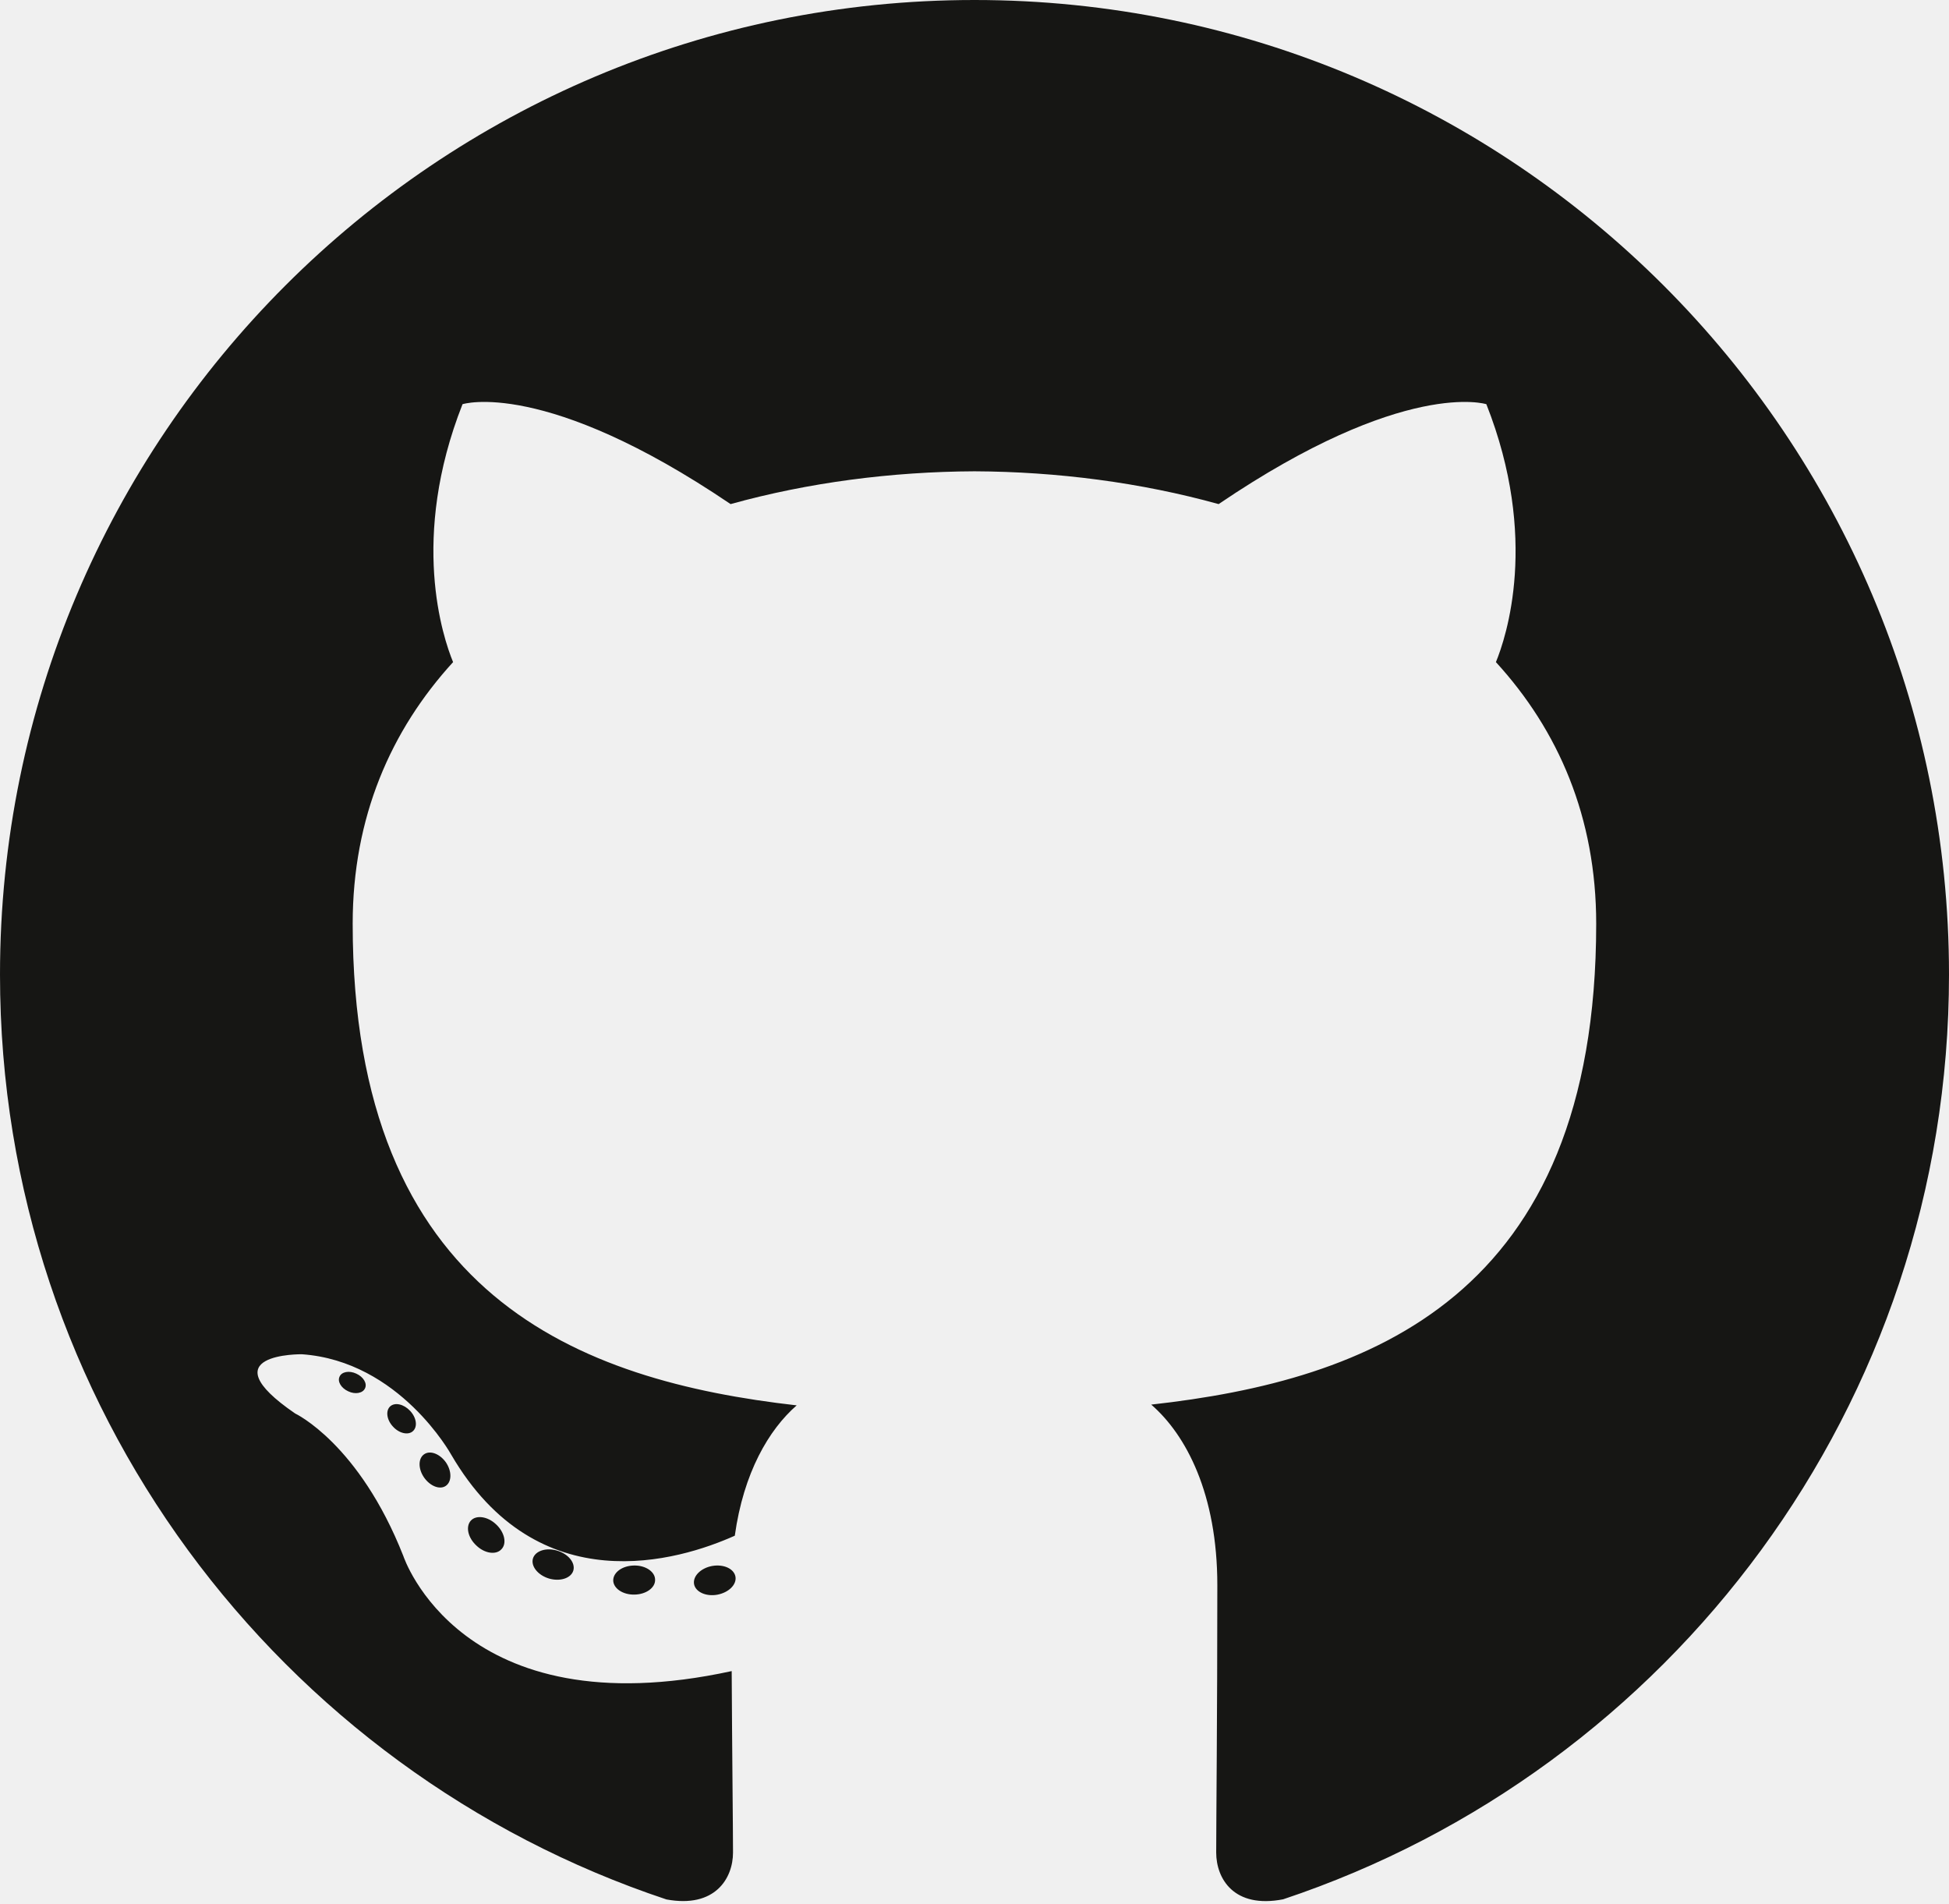
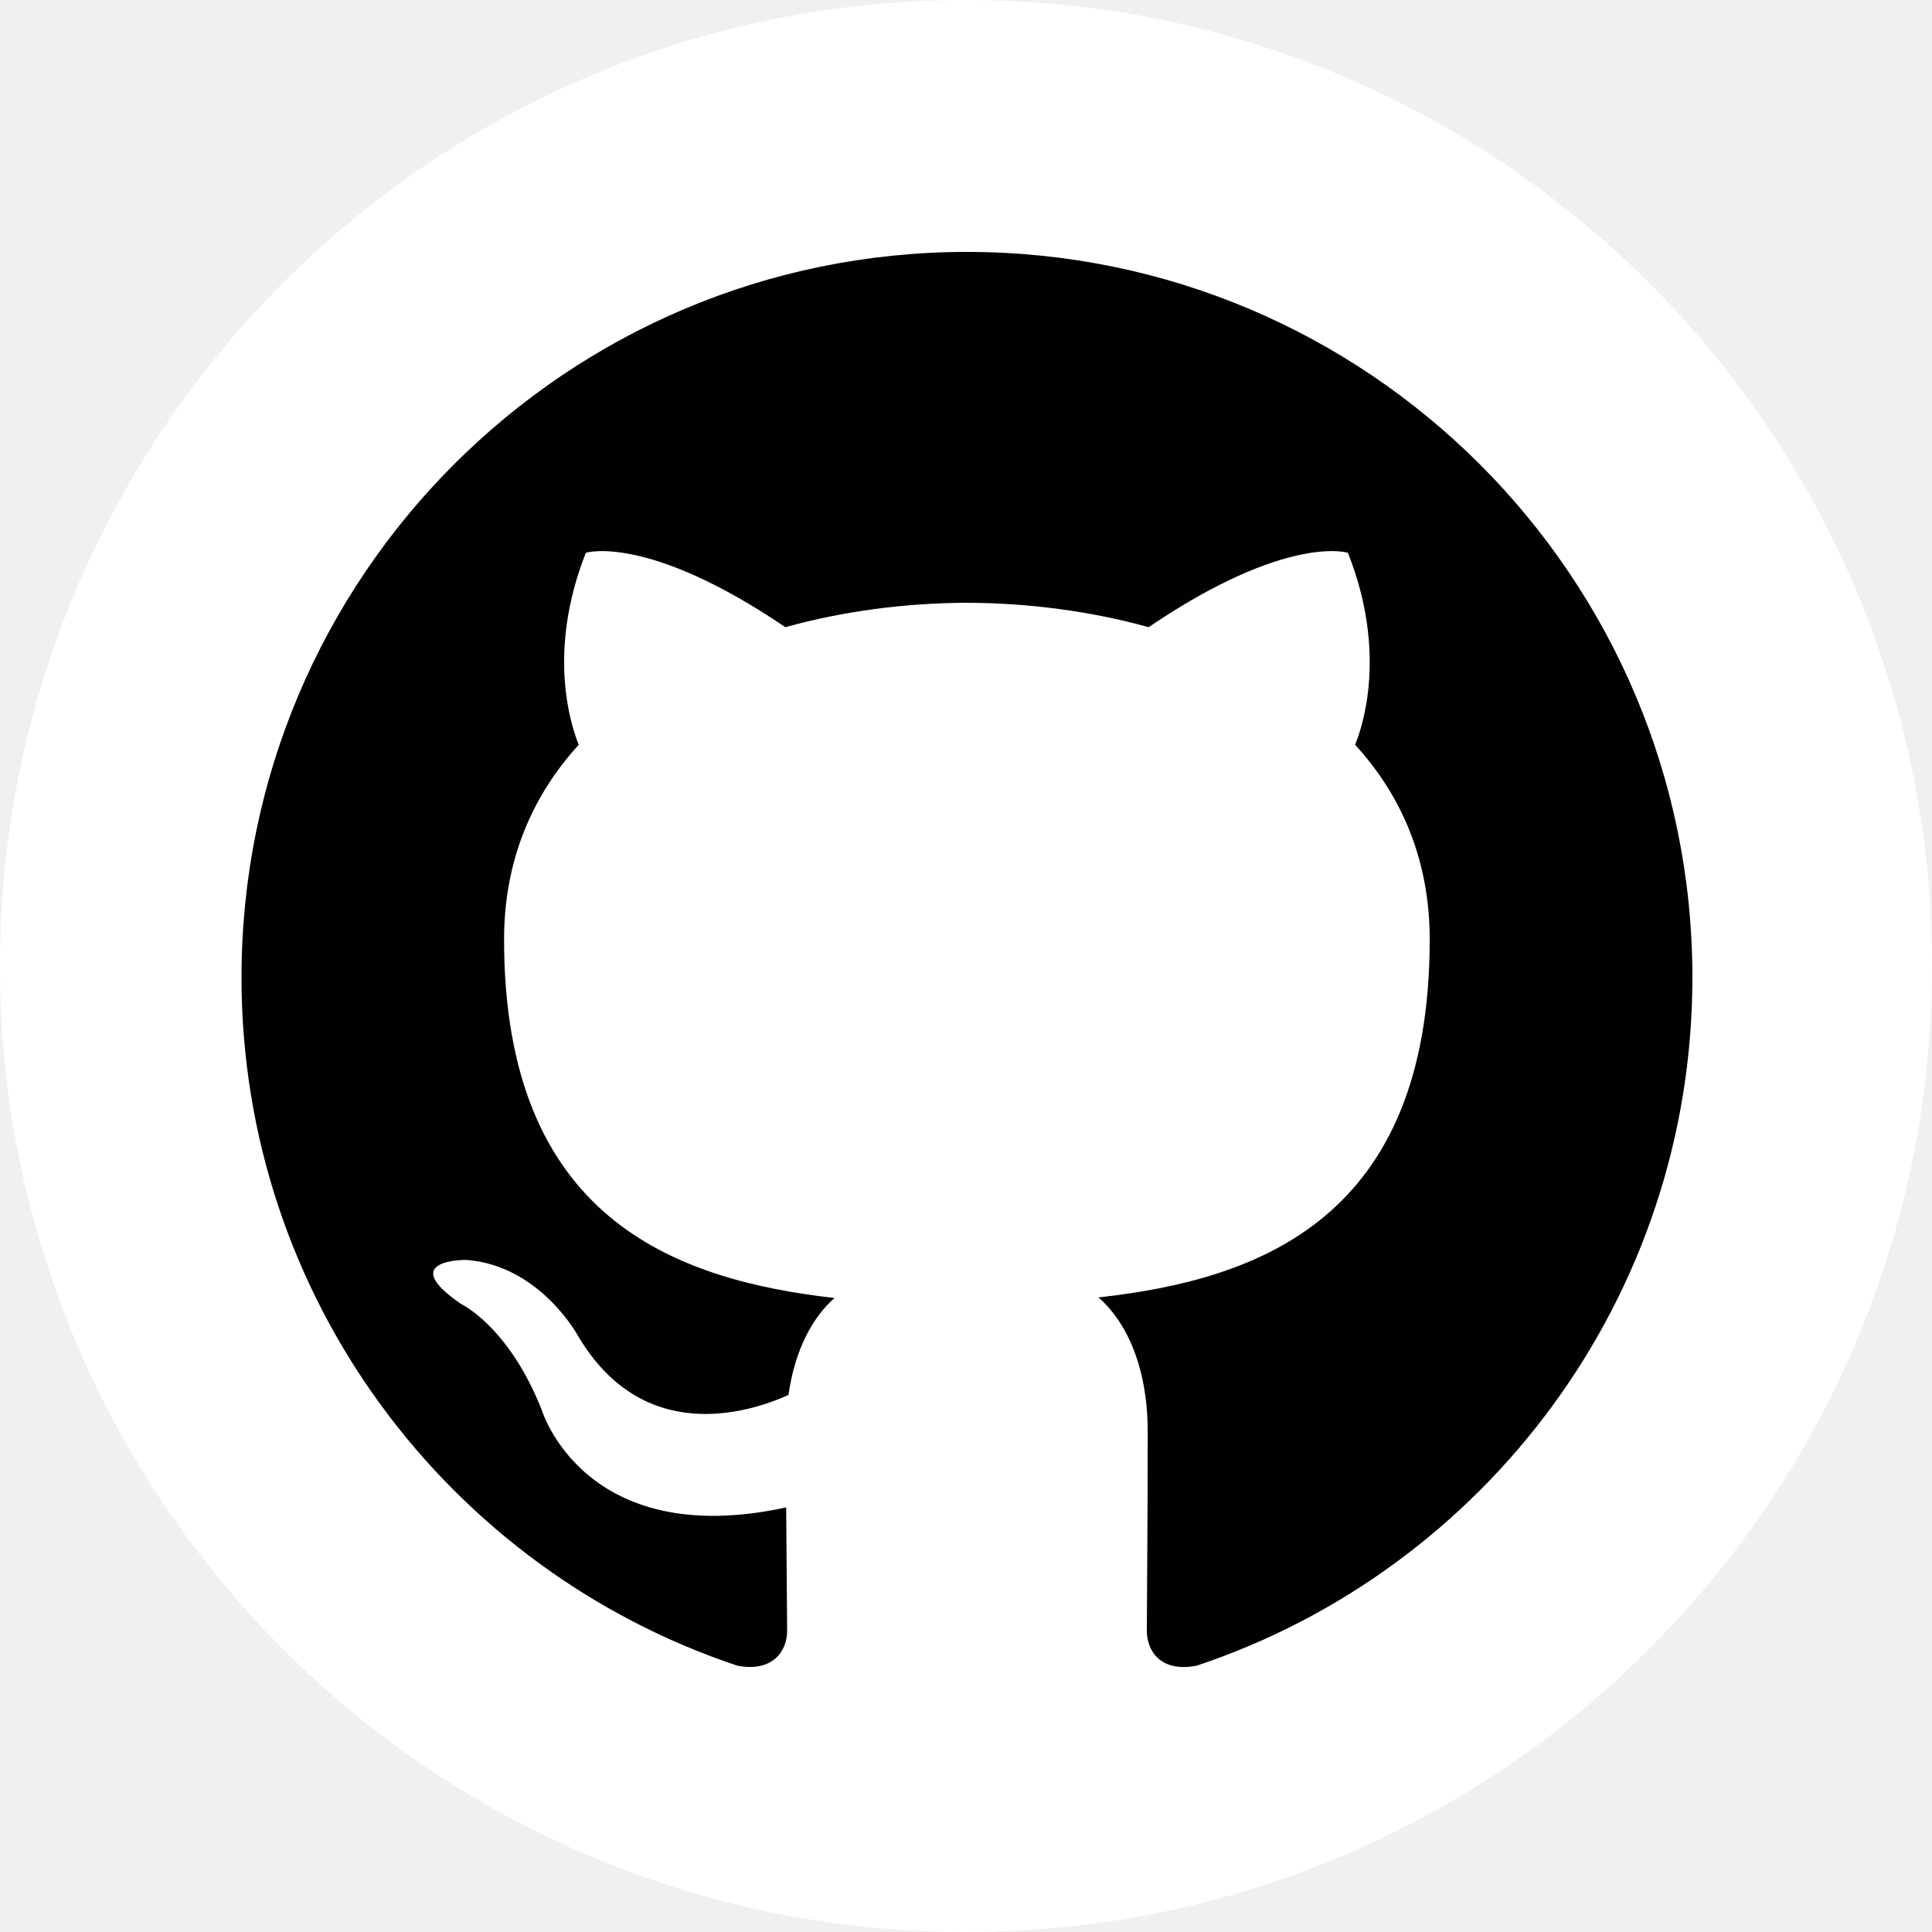
- <svg xmlns="http://www.w3.org/2000/svg" width="256px" height="250px" viewBox="0 0 256 250" version="1.1" preserveAspectRatio="xMidYMid">
-   <g>
-     <path d="M128.001,0 C57.317,0 0,57.307 0,128.001 C0,184.555 36.676,232.536 87.535,249.461 C93.932,250.646 96.281,246.684 96.281,243.303 C96.281,240.251 96.162,230.168 96.107,219.472 C60.497,227.215 52.983,204.37 52.983,204.37 C47.16,189.575 38.77,185.641 38.77,185.641 C27.157,177.696 39.646,177.859 39.646,177.859 C52.499,178.762 59.267,191.05 59.267,191.05 C70.684,210.618 89.212,204.961 96.516,201.69 C97.665,193.418 100.982,187.771 104.643,184.574 C76.212,181.338 46.325,170.362 46.325,121.316 C46.325,107.341 51.325,95.922 59.513,86.958 C58.184,83.734 53.803,70.716 60.753,53.084 C60.753,53.084 71.502,49.644 95.963,66.205 C106.173,63.369 117.123,61.947 128.001,61.898 C138.879,61.947 149.838,63.369 160.067,66.205 C184.498,49.644 195.232,53.084 195.232,53.084 C202.199,70.716 197.816,83.734 196.487,86.958 C204.694,95.922 209.66,107.341 209.66,121.316 C209.66,170.479 179.716,181.304 151.213,184.473 C155.804,188.445 159.895,196.235 159.895,208.177 C159.895,225.303 159.747,239.087 159.747,243.303 C159.747,246.71 162.051,250.701 168.539,249.444 C219.37,232.5 256,184.536 256,128.001 C256,57.307 198.691,0 128.001,0 Z M47.941,182.34 C47.659,182.976 46.658,183.167 45.747,182.73 C44.818,182.313 44.297,181.446 44.598,180.808 C44.873,180.153 45.876,179.97 46.802,180.409 C47.733,180.827 48.263,181.702 47.941,182.34 Z M54.237,187.958 C53.626,188.524 52.433,188.261 51.623,187.367 C50.786,186.475 50.629,185.281 51.248,184.707 C51.878,184.141 53.035,184.406 53.874,185.298 C54.712,186.201 54.875,187.386 54.237,187.958 Z M58.556,195.146 C57.772,195.691 56.49,195.18 55.697,194.042 C54.913,192.904 54.913,191.539 55.714,190.992 C56.509,190.445 57.772,190.937 58.575,192.067 C59.357,193.224 59.357,194.589 58.556,195.146 Z M65.861,203.471 C65.16,204.245 63.665,204.037 62.572,202.982 C61.452,201.949 61.141,200.485 61.845,199.711 C62.555,198.935 64.058,199.153 65.16,200.201 C66.27,201.231 66.61,202.706 65.861,203.471 Z M75.303,206.282 C74.993,207.284 73.554,207.74 72.104,207.314 C70.656,206.875 69.709,205.701 70.001,204.688 C70.302,203.679 71.748,203.204 73.208,203.66 C74.654,204.096 75.604,205.262 75.303,206.282 Z M86.047,207.474 C86.083,208.529 84.854,209.405 83.332,209.424 C81.801,209.458 80.563,208.603 80.546,207.565 C80.546,206.499 81.748,205.632 83.279,205.606 C84.801,205.577 86.047,206.424 86.047,207.474 Z M96.602,207.069 C96.784,208.099 95.727,209.157 94.215,209.439 C92.73,209.71 91.354,209.074 91.165,208.053 C90.981,206.997 92.058,205.939 93.541,205.666 C95.055,205.403 96.409,206.022 96.602,207.069 Z" fill="#161614" />
+ <svg xmlns="http://www.w3.org/2000/svg" width="120" height="120" viewBox="0 0 120 120" fill="none">
+   <circle cx="60" cy="60" r="60" fill="white" />
+   <g clip-path="url(#clip0_889_1642)">
+     <path fill-rule="evenodd" clip-rule="evenodd" d="M60.054 15.647C35.173 15.647 15 35.82 15 60.709C15 80.616 27.909 97.504 45.816 103.464C48.069 103.877 48.891 102.486 48.891 101.289C48.891 100.223 48.853 97.388 48.831 93.628C36.296 96.351 33.653 87.587 33.653 87.587C31.603 82.384 28.648 80.998 28.648 80.998C24.557 78.201 28.957 78.257 28.957 78.257C33.48 78.578 35.859 82.901 35.859 82.901C39.879 89.786 46.406 87.797 48.973 86.646C49.384 83.734 50.544 81.748 51.834 80.621C41.829 79.485 31.309 75.617 31.309 58.352C31.309 53.434 33.066 49.41 35.947 46.26C35.484 45.12 33.938 40.539 36.388 34.335C36.388 34.335 40.172 33.124 48.78 38.955C52.374 37.956 56.229 37.455 60.06 37.438C63.887 37.455 67.742 37.956 71.342 38.955C79.944 33.124 83.721 34.335 83.721 34.335C86.179 40.539 84.632 45.12 84.169 46.26C87.056 49.41 88.802 53.434 88.802 58.352C88.802 75.662 78.264 79.47 68.226 80.586C69.846 81.977 71.286 84.726 71.286 88.931C71.286 94.954 71.231 99.814 71.231 101.289C71.231 102.497 72.041 103.899 74.329 103.459C92.22 97.487 105.118 80.61 105.118 60.709C105.118 35.82 84.943 15.647 60.054 15.647Z" fill="#010101" />
  </g>
+   <defs>
+     <clipPath id="clip0_889_1642">
+       <rect width="120" height="120" fill="white" />
+     </clipPath>
+   </defs>
</svg>
